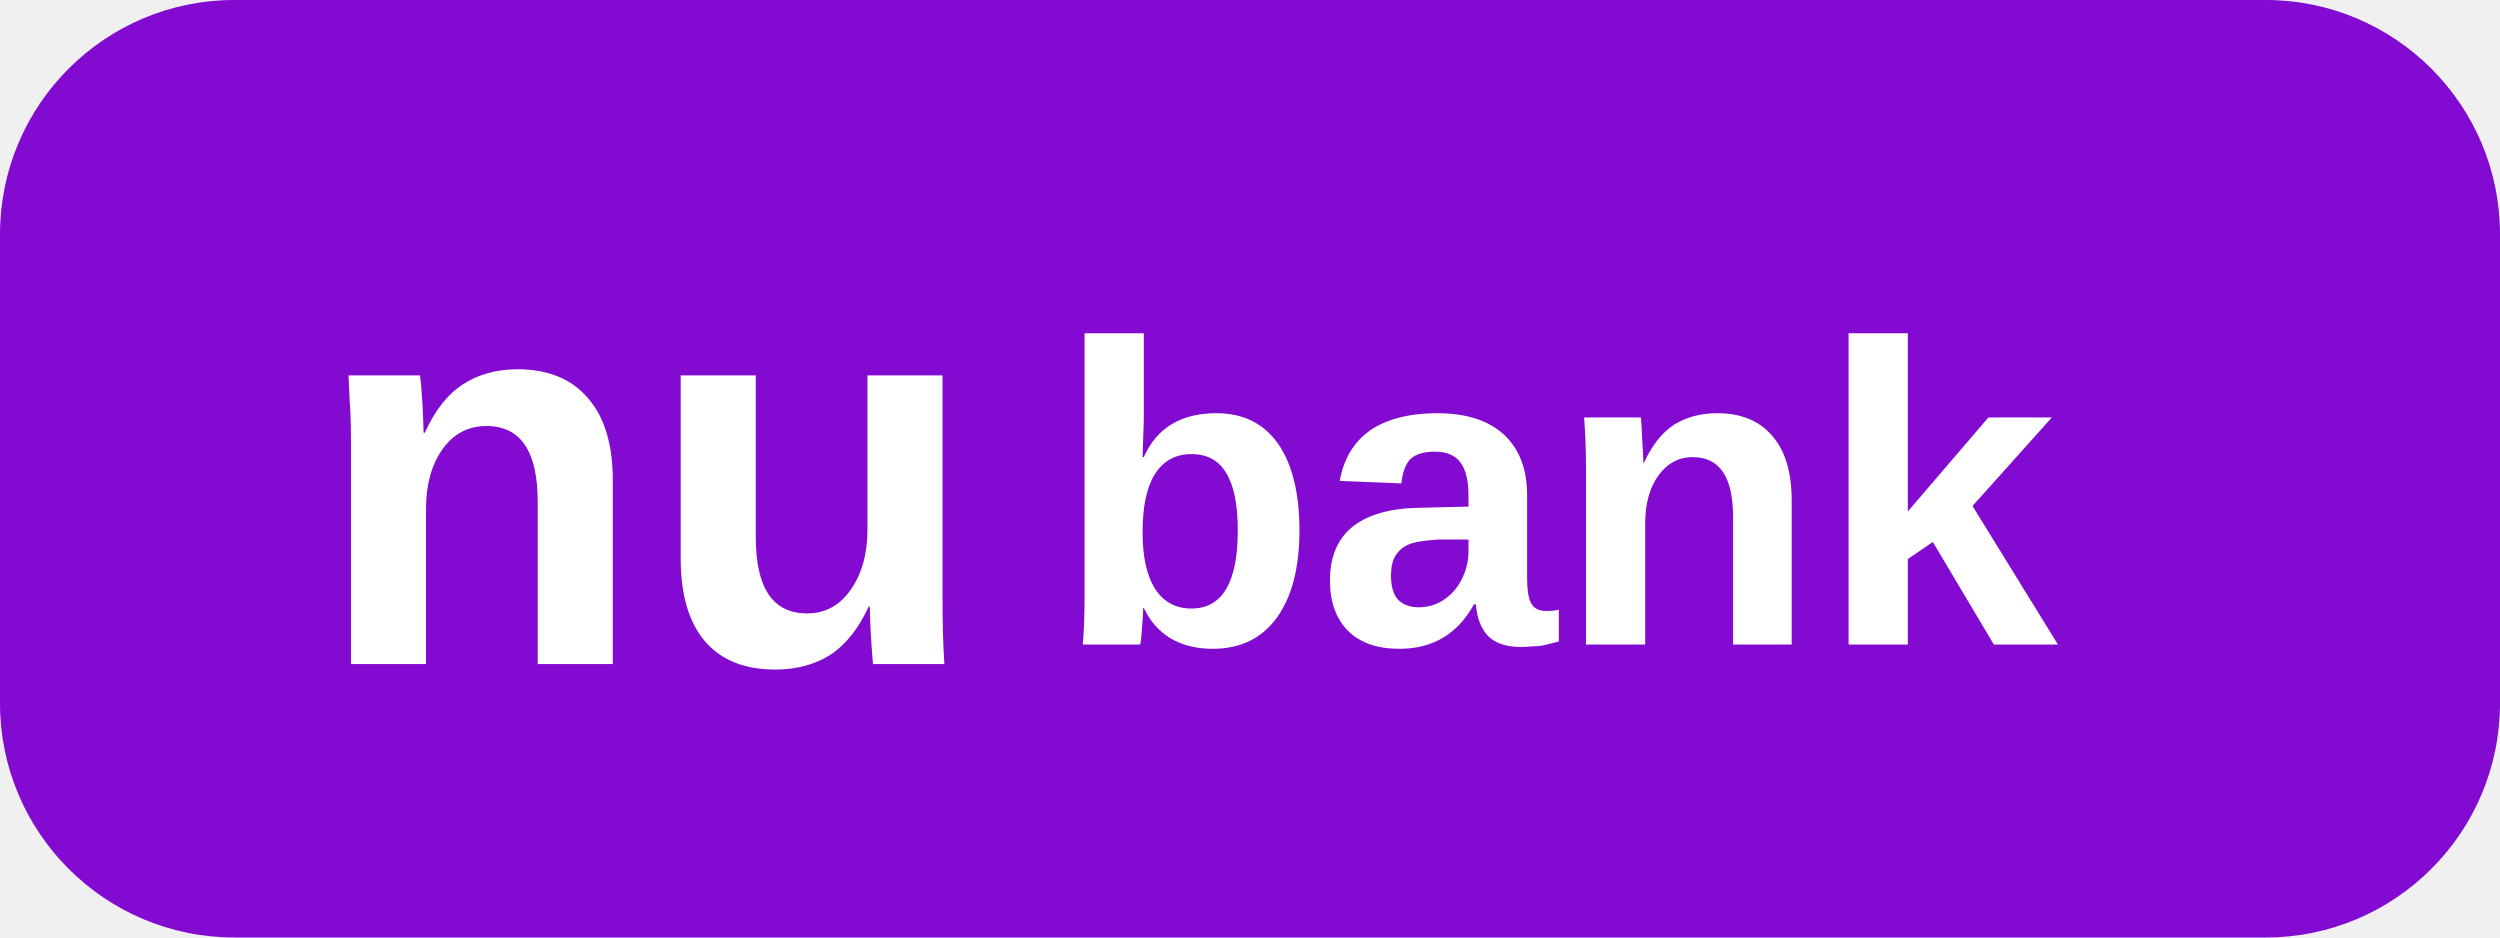
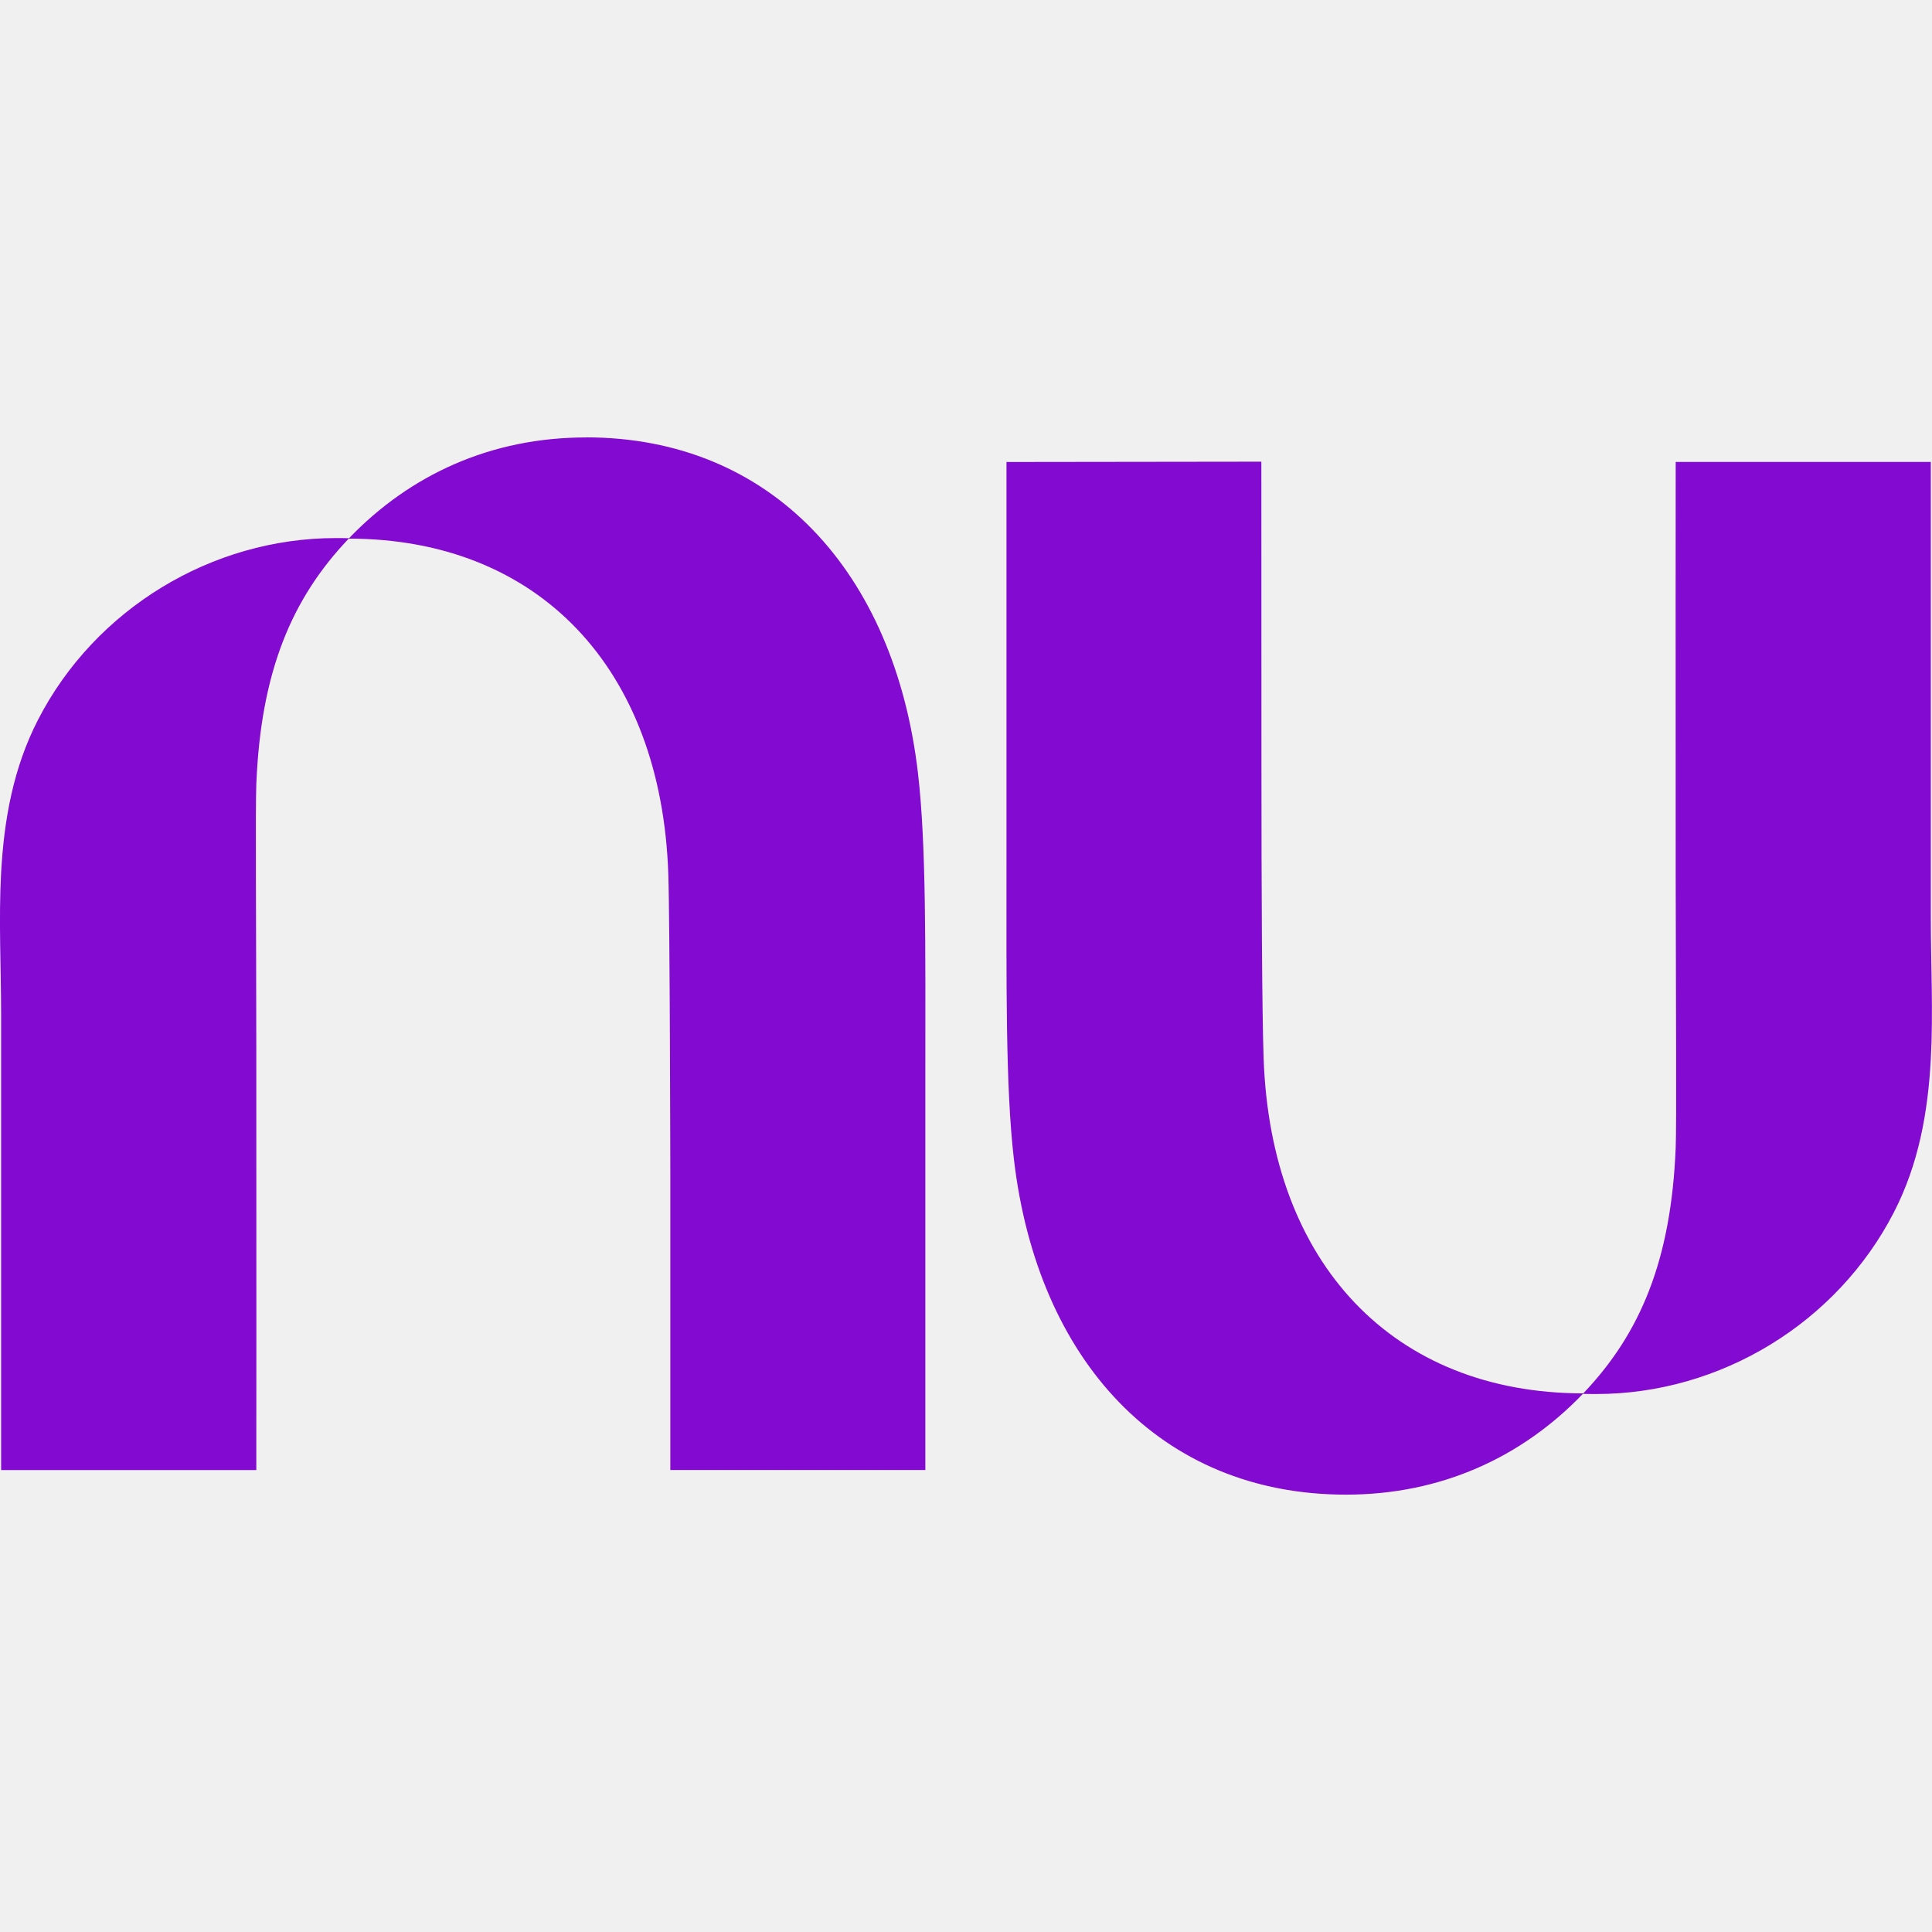
- <svg xmlns="http://www.w3.org/2000/svg" viewBox="0 0 64 24" role="img" aria-label="Nubank">
-   <rect width="64" height="24" rx="6" fill="#820ad1" />
-   <text x="8" y="17" fill="#fff" font-family="Arial,sans-serif" font-size="14" font-weight="700">nu</text>
-   <text x="27" y="16.5" fill="#fff" font-family="Arial,sans-serif" font-size="11" font-weight="600">bank</text>
+ <svg xmlns="http://www.w3.org/2000/svg" fill="#820ad1" role="img" viewBox="0 0 24 24">
+   <path d="M7.279 5.434c-1.181 0-2.185.463-2.943 1.252h-.002c-.054-.002-.107-.002-.162-.002-1.544 0-2.993.883-3.699 2.256-.309.6-.423 1.244-.459 1.9-.032.589 0 1.186 0 1.77v5.652H3.184s.002-2.784 0-5.178c-.001-1.611-.012-3.047 0-3.342.056-1.394.437-2.305 1.148-3.051 2.358.002 3.885 1.609 3.97 4.168.02.587.025 3.73.025 3.73v3.672h3.168v-4.965c0-1.501.013-2.801-.092-3.695-.292-2.5-1.821-4.168-4.125-4.168zm8.39.301l-3.166.004v4.965c0 1.501-.013 2.801.092 3.695.292 2.5 1.821 4.168 4.125 4.168 1.181 0 2.185-.463 2.943-1.252 0-0.0.002 0.0.002 0 .054.002.109.002.164.002 1.544 0 2.99-.883 3.697-2.256.309-.6.423-1.244.459-1.9.032-.589 0-1.186 0-1.77V5.738H20.816s-.002 2.784 0 5.178c.002 1.611.012 3.047 0 3.342-.056 1.393-.437 2.305-1.148 3.051-2.359-.002-3.885-1.609-3.971-4.168-.02-.587-.027-2.044-.027-3.732Z" />
</svg>
